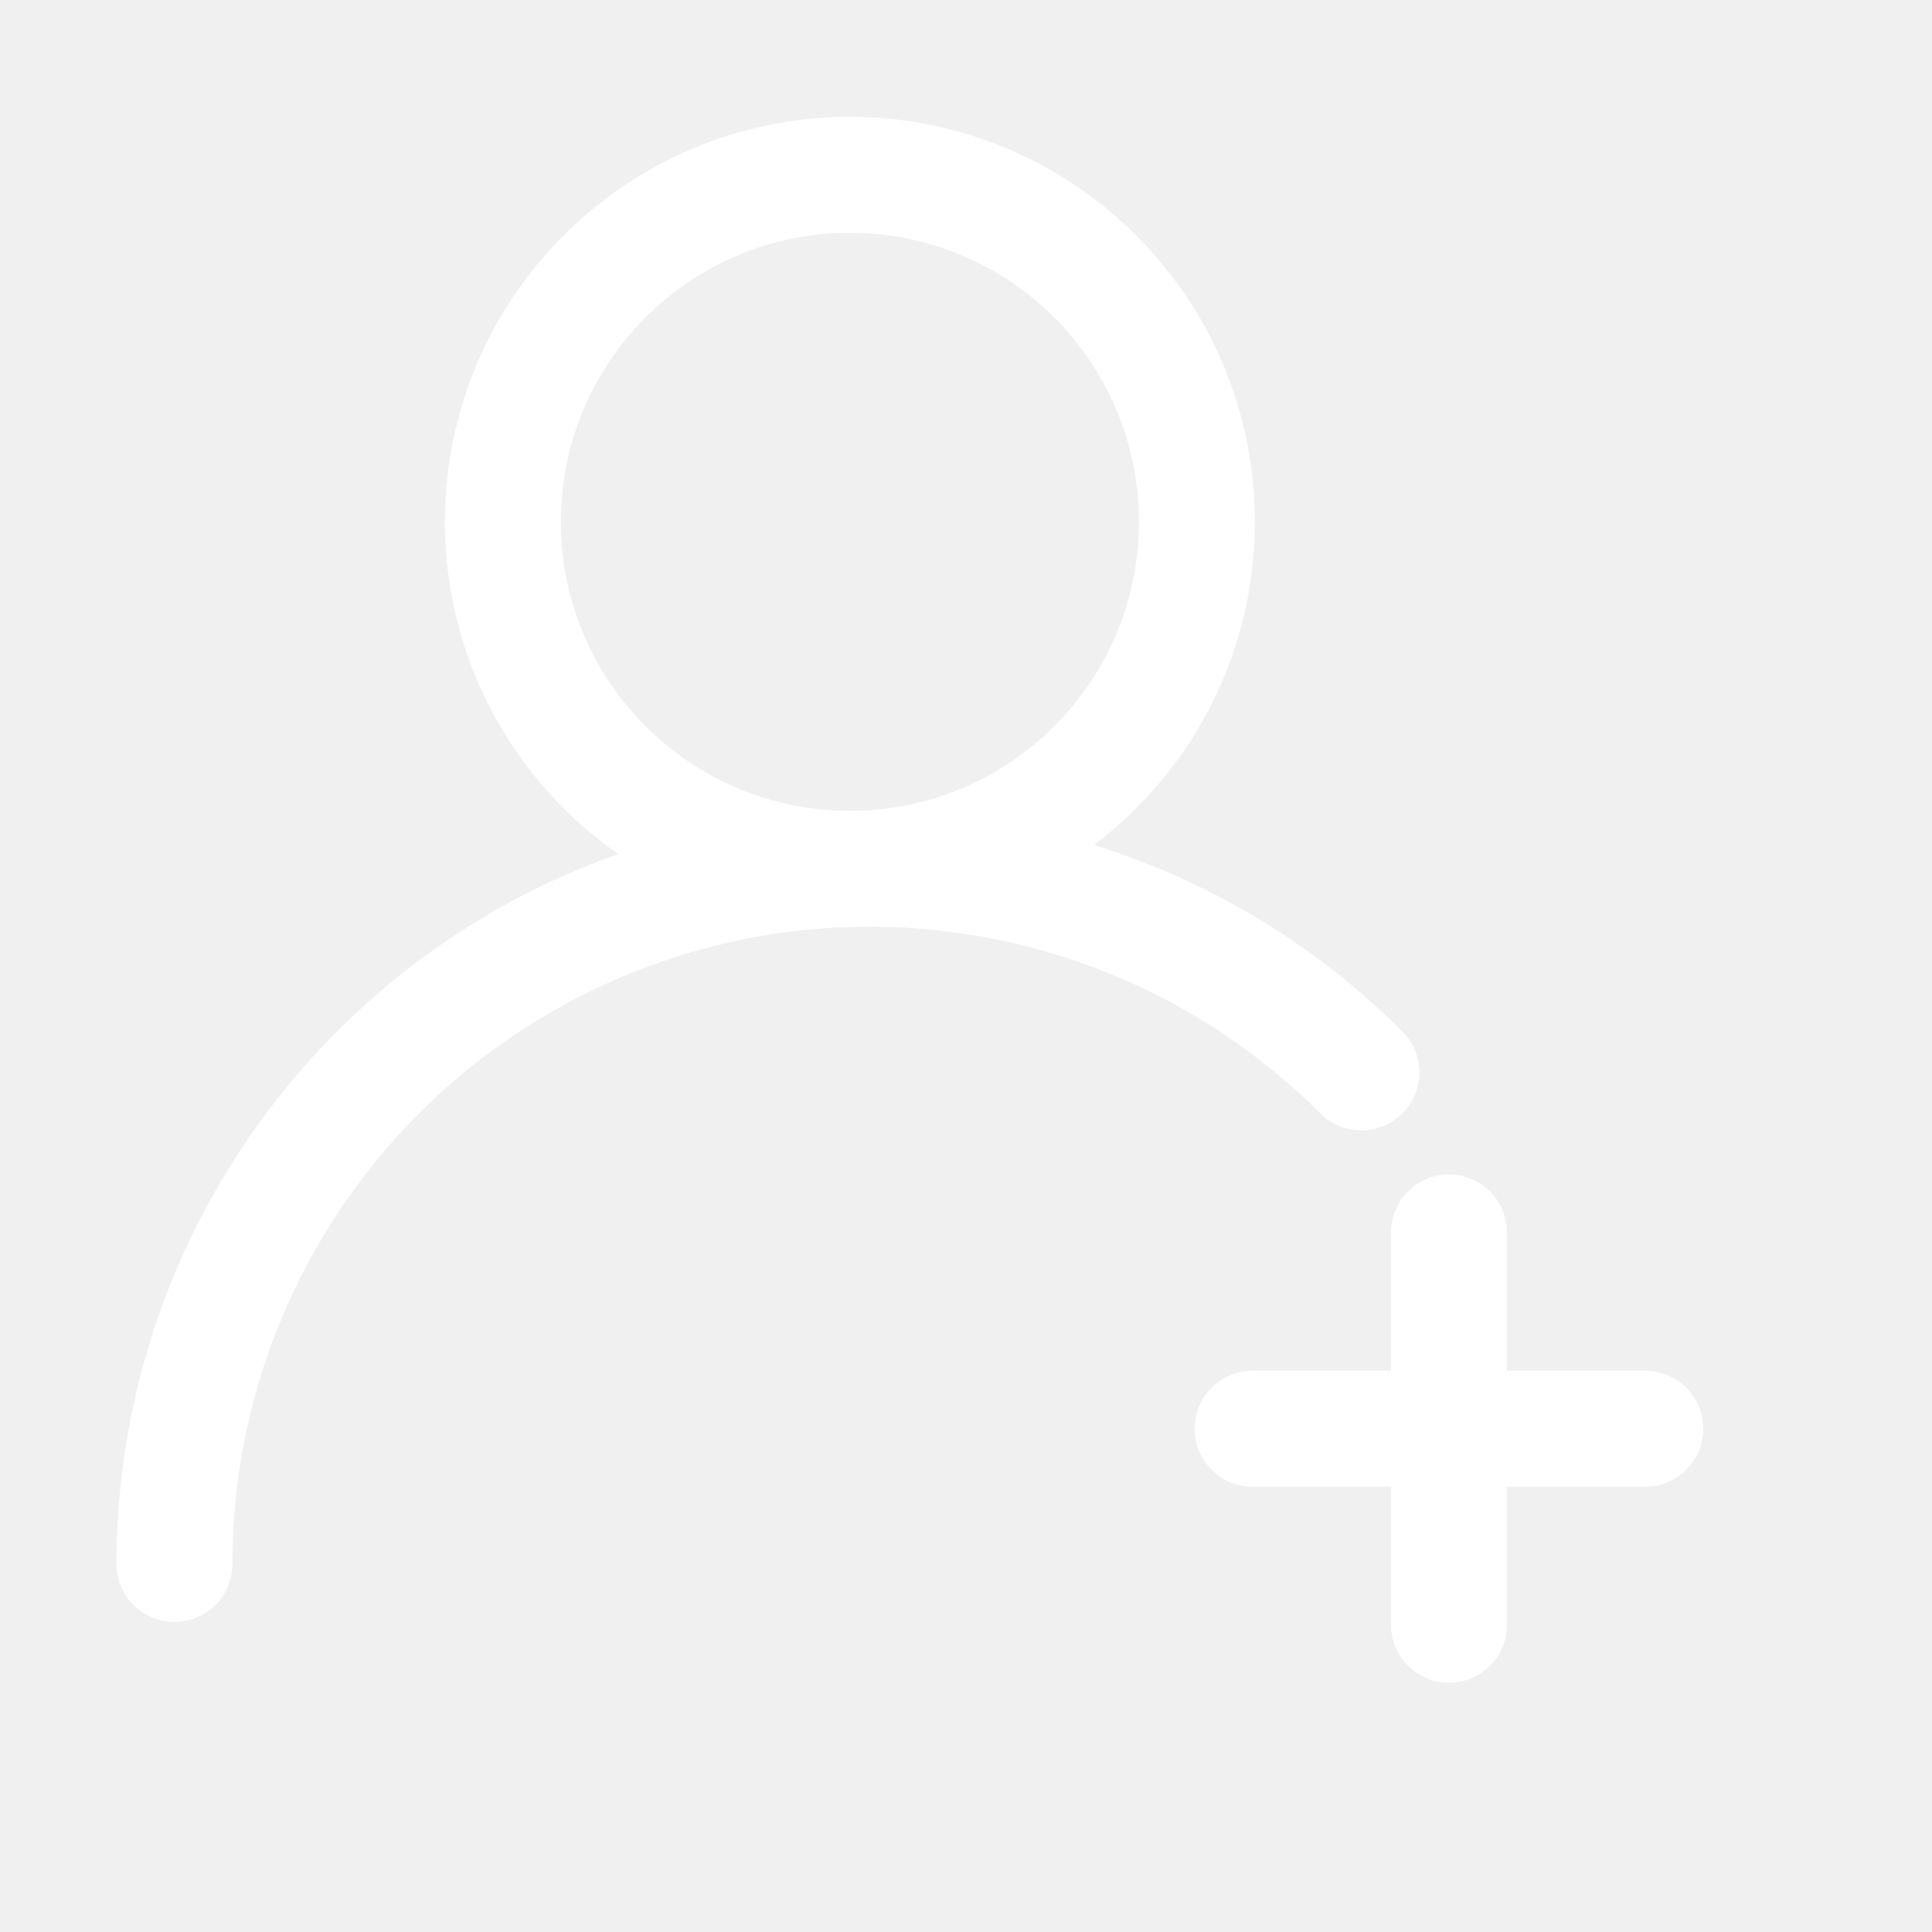
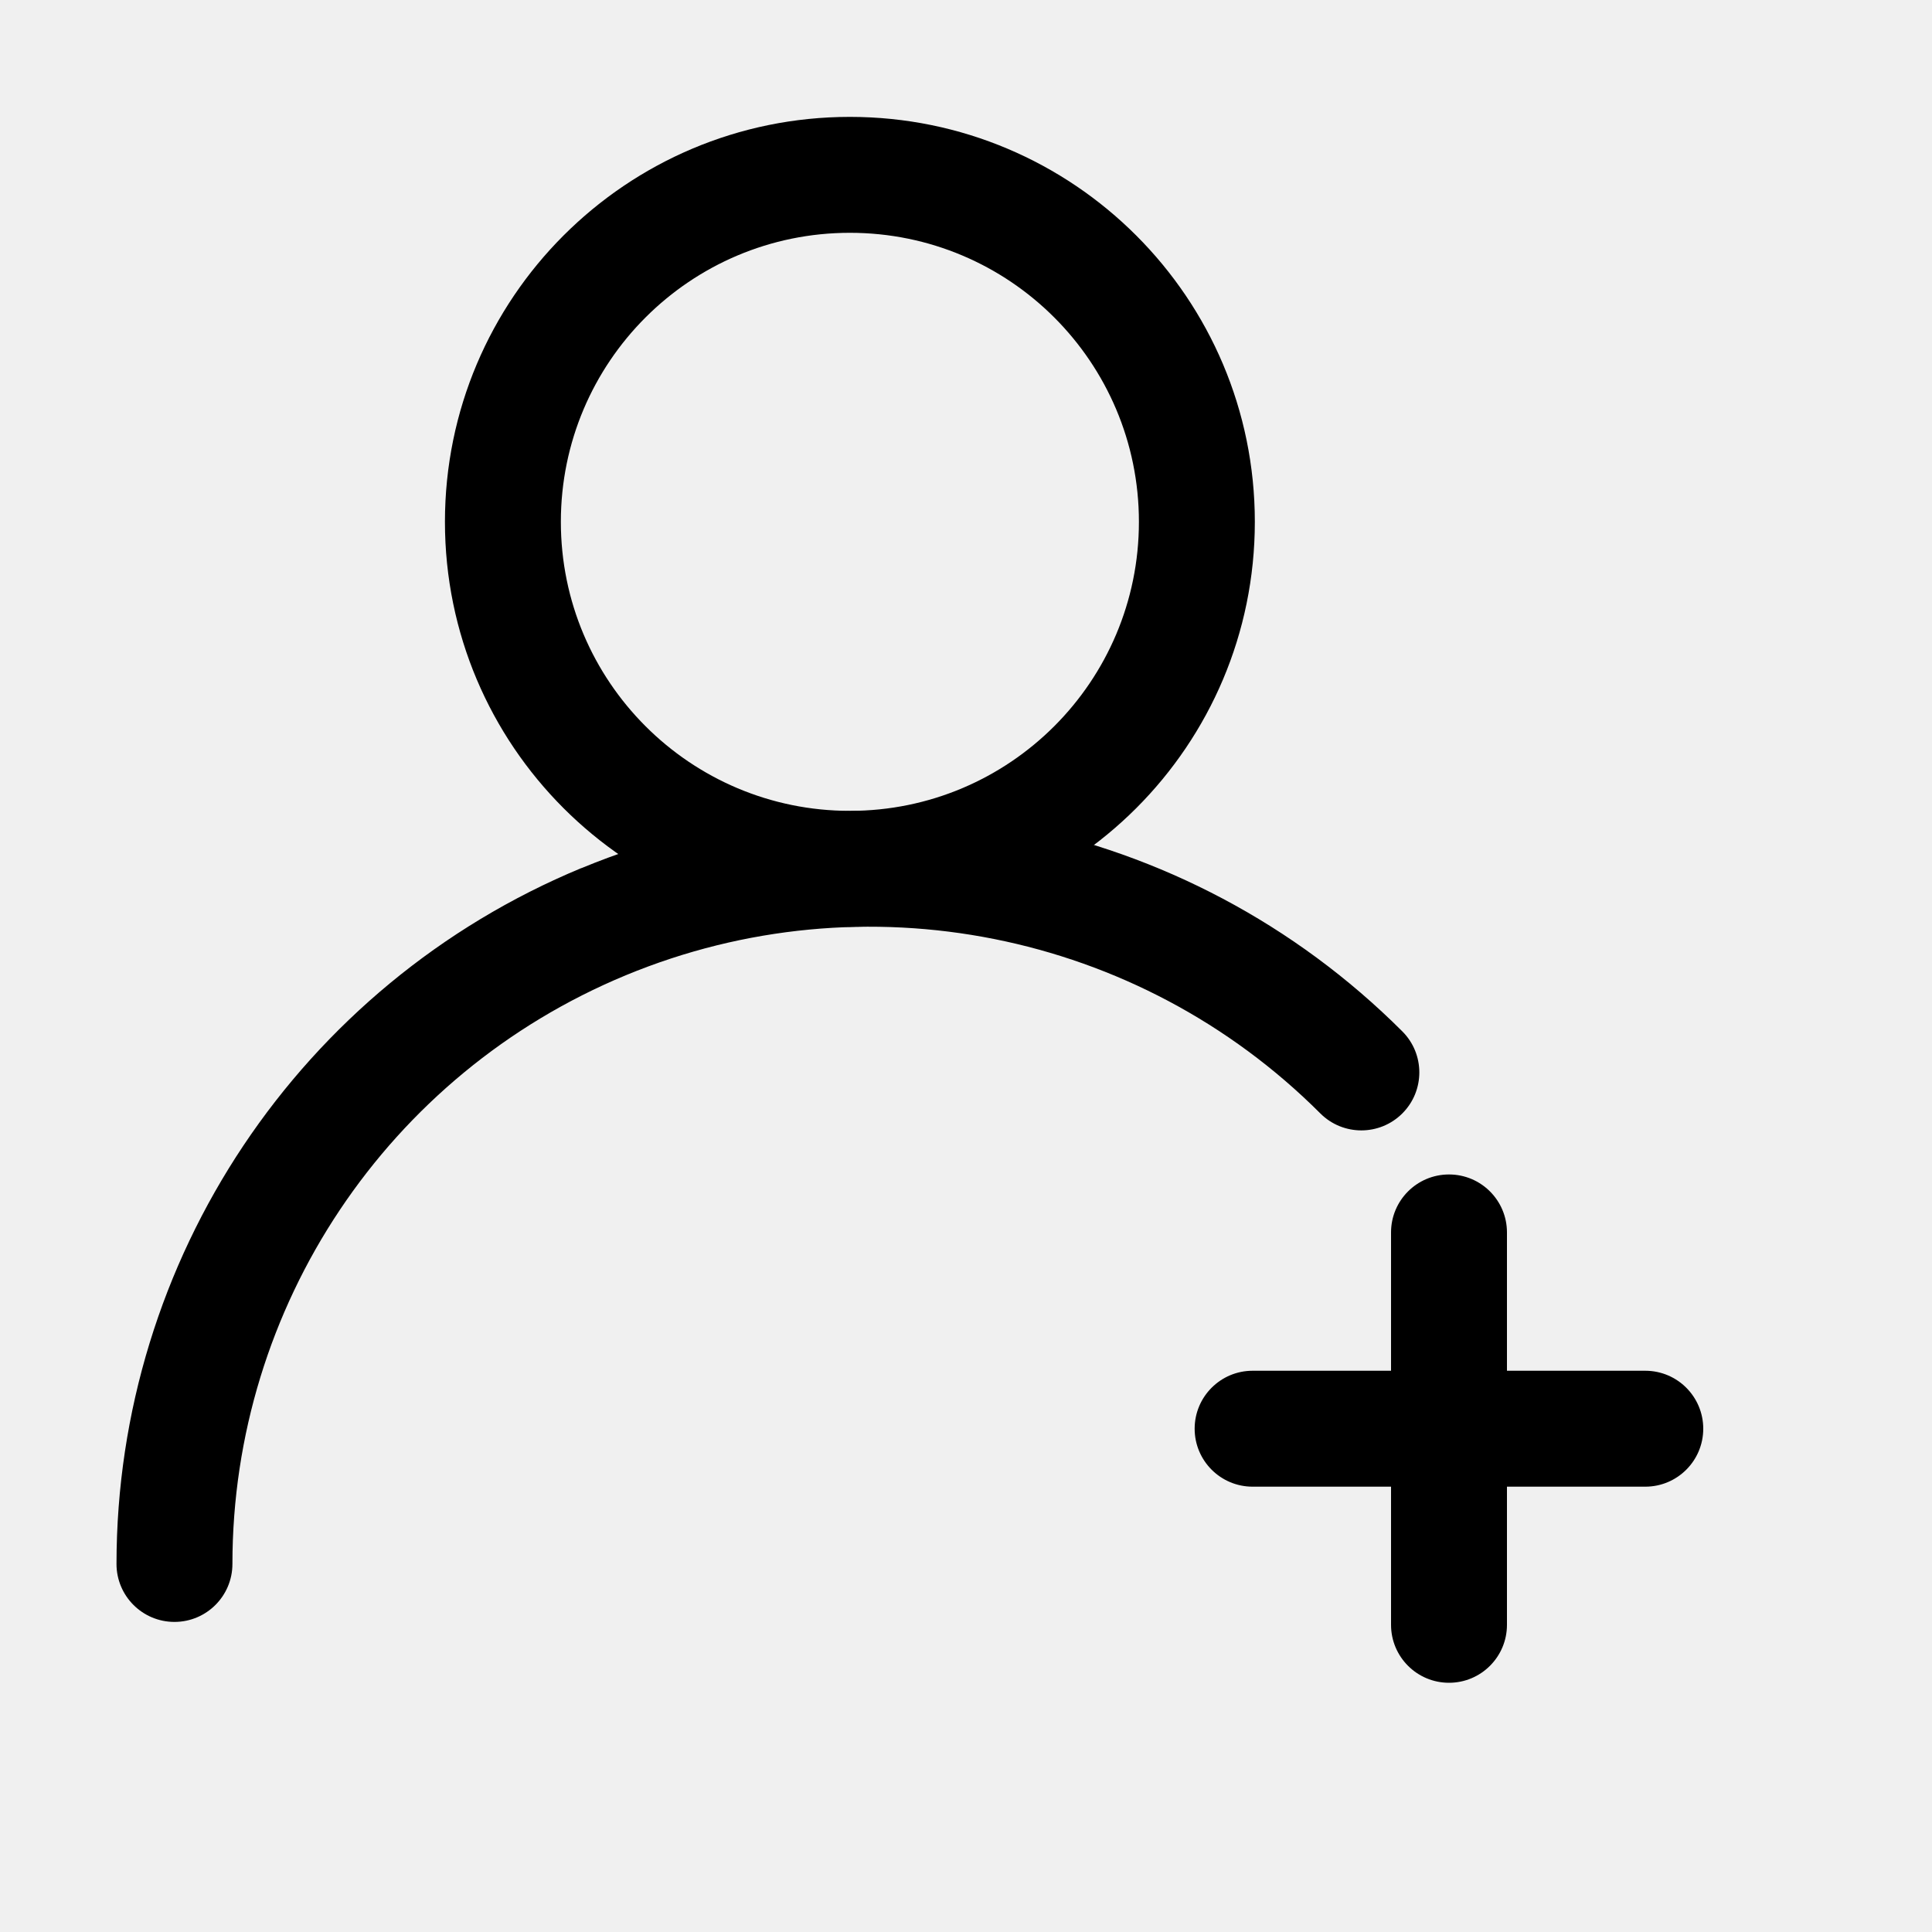
<svg xmlns="http://www.w3.org/2000/svg" viewBox="0 0 20 20">
-   <g fill="#fff">
+   <g fill="currentColor">
    <path d="M15 12.158a.6.6 0 0 1 .6.6v4.062a.6.6 0 1 1-1.2 0v-4.062a.6.6 0 0 1 .6-.6" />
    <path d="M17.632 14.79a.6.6 0 0 1-.6.6h-4.065a.6.6 0 1 1 0-1.2h4.065a.6.6 0 0 1 .6.6M8.798 2.41a2.992 2.992 0 1 0 0 5.984 2.992 2.992 0 0 0 0-5.984M4.606 5.402a4.192 4.192 0 1 1 8.384 0 4.192 4.192 0 0 1-8.384 0" />
    <path d="M6.019 8.987a7.8 7.8 0 0 1 8.498 1.69.6.6 0 1 1-.849.849A6.597 6.597 0 0 0 2.406 16.19a.6.6 0 0 1-1.2 0 7.8 7.8 0 0 1 4.813-7.204z" />
  </g>
</svg>
